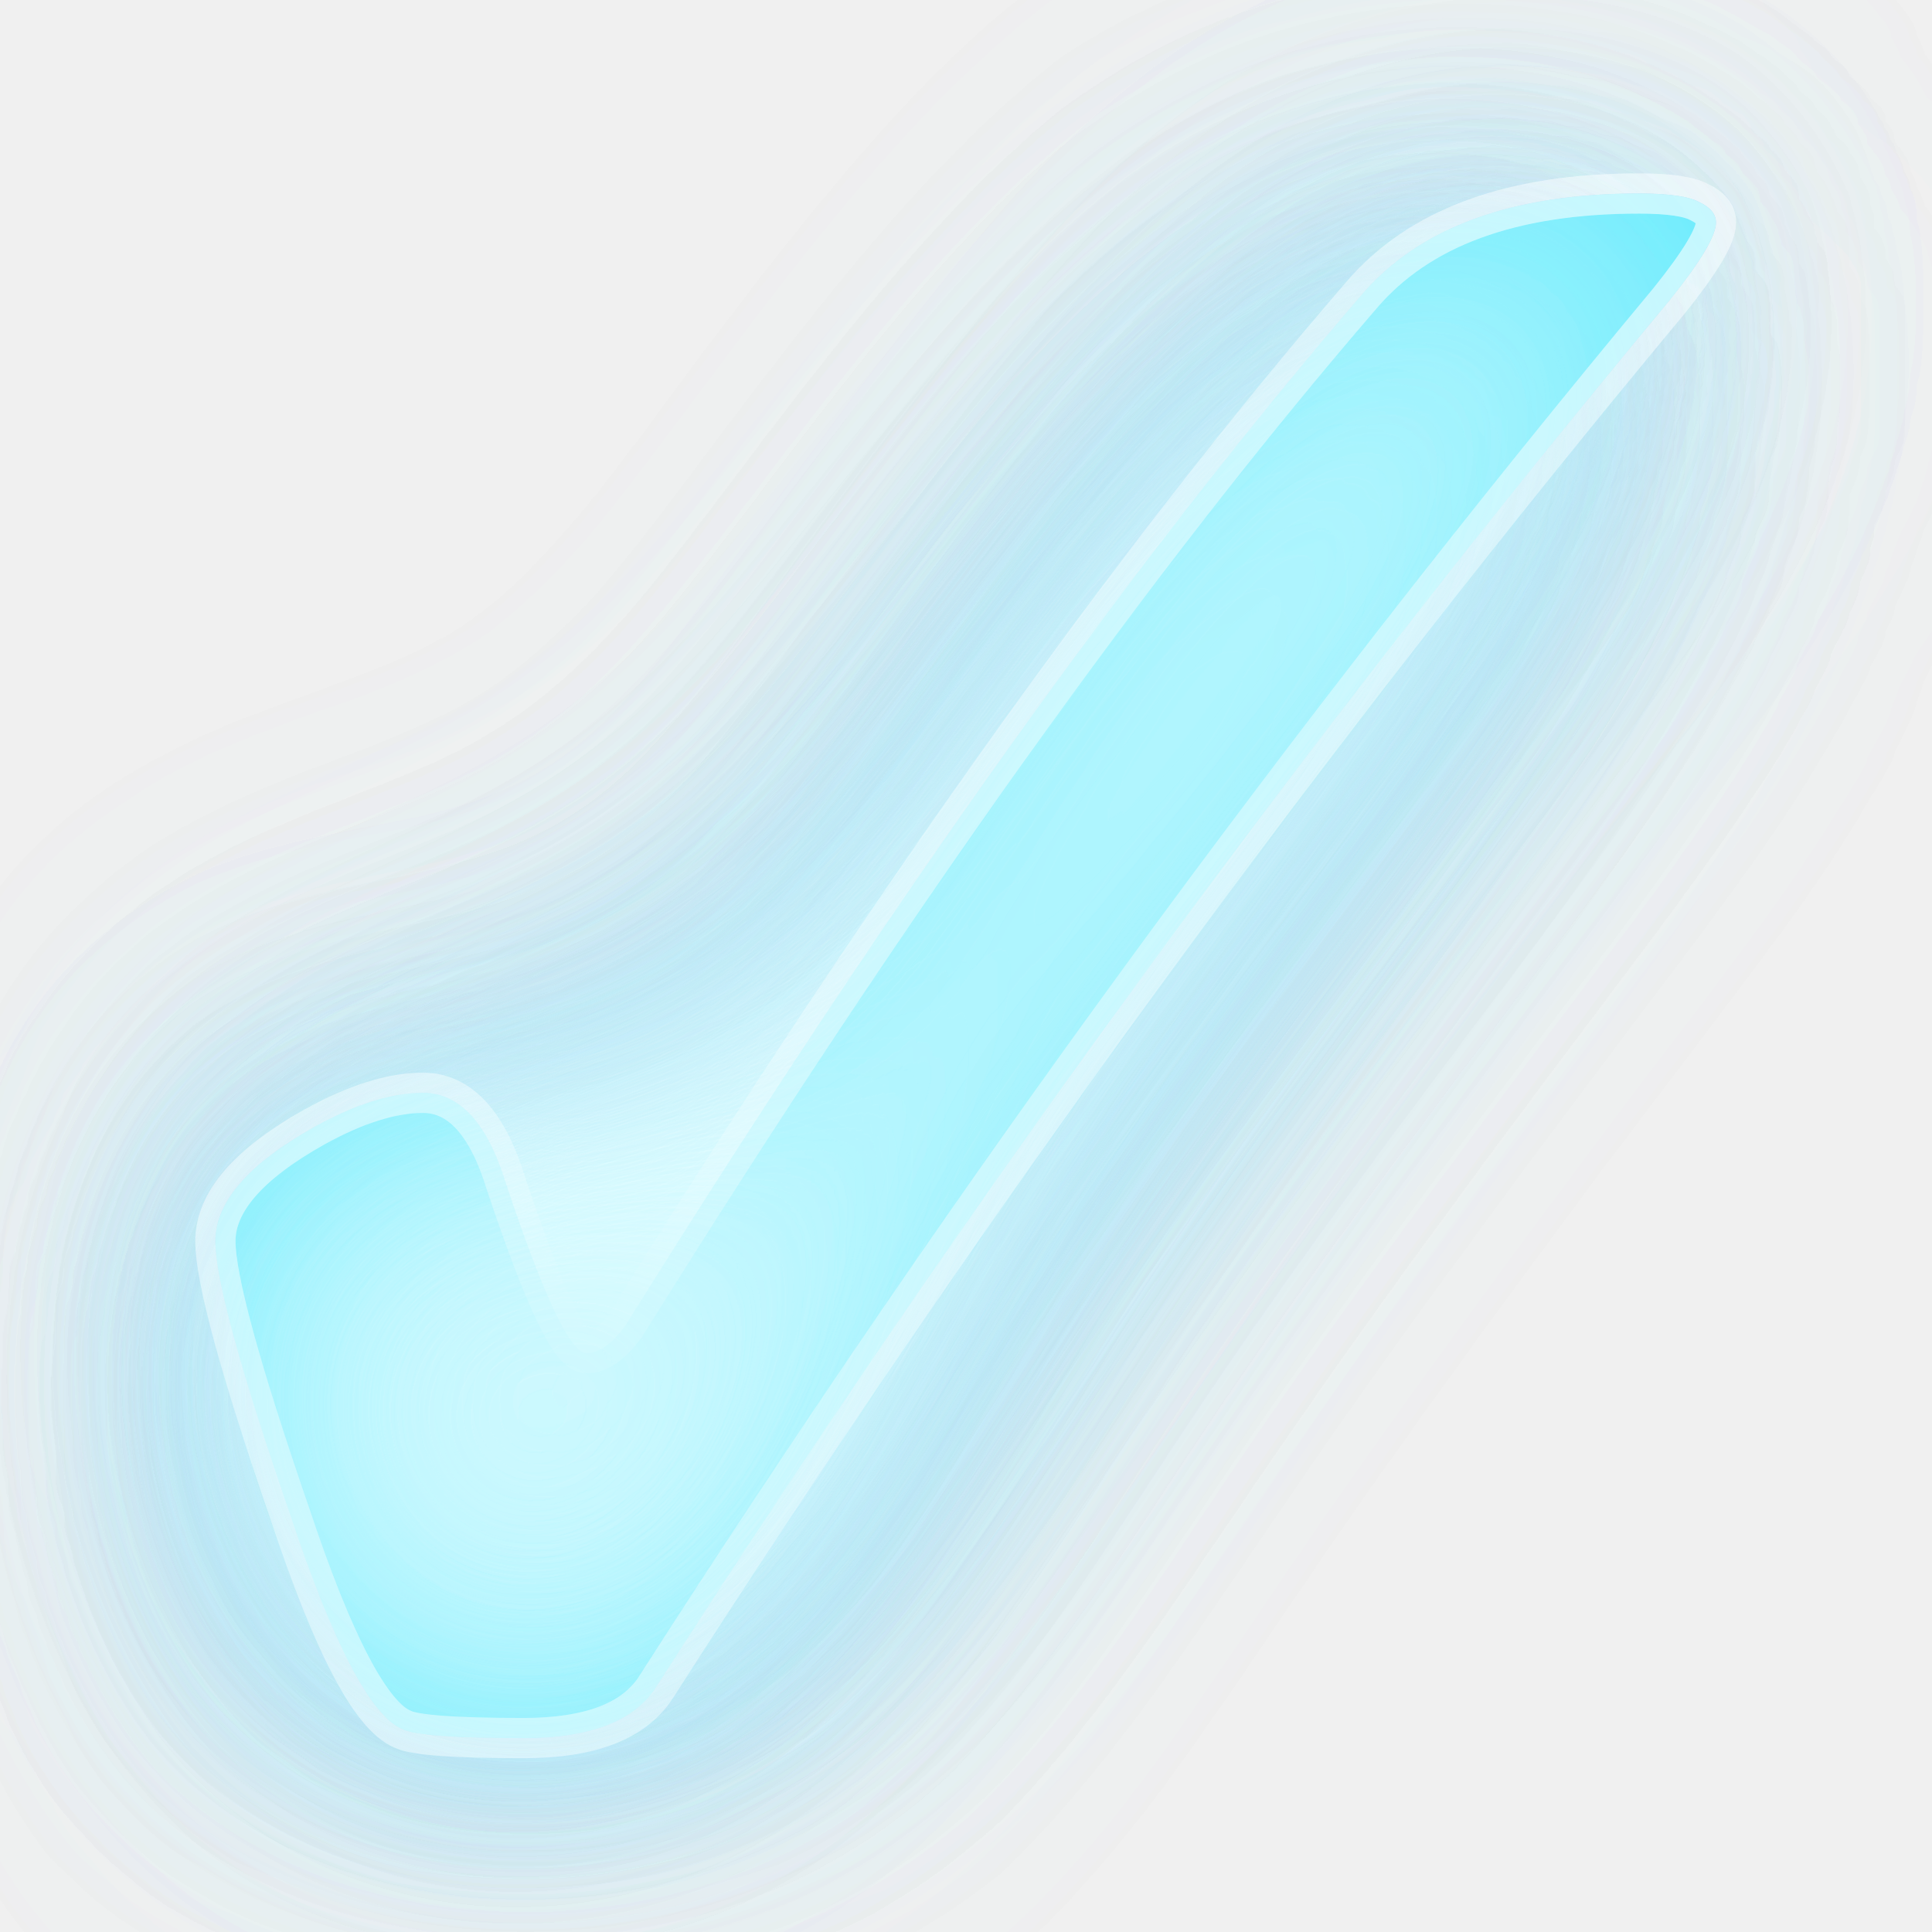
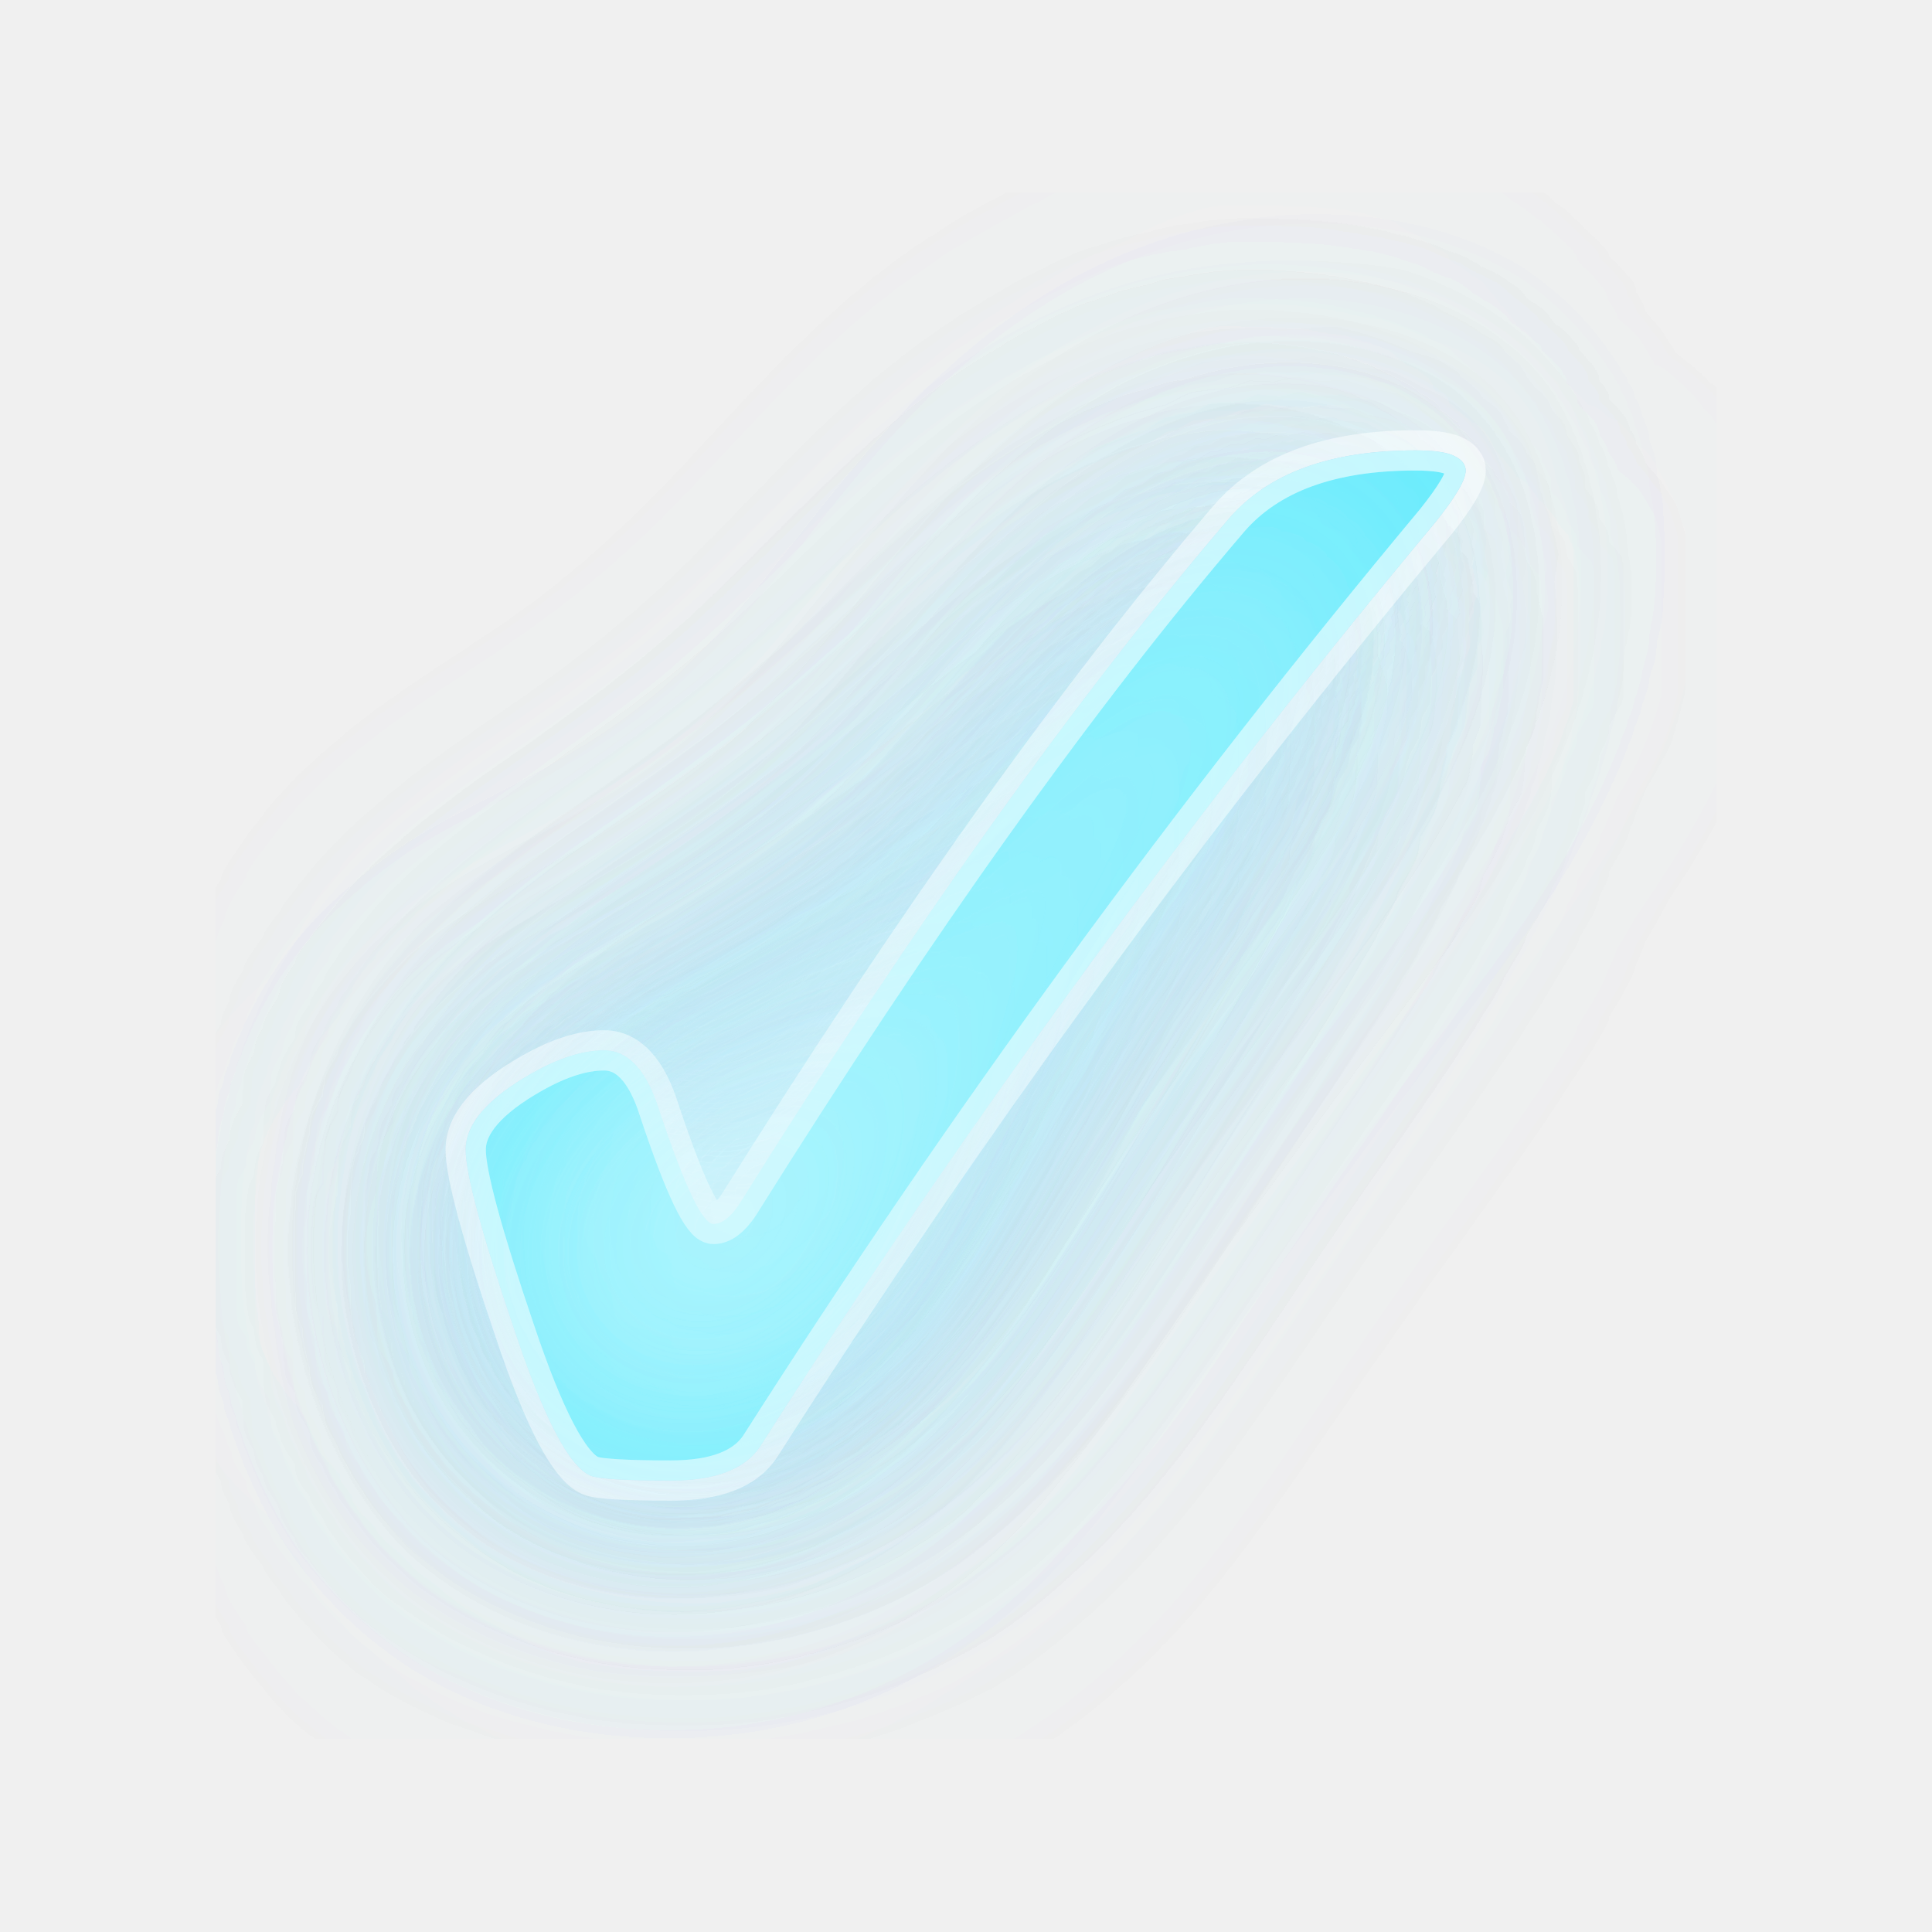
<svg xmlns="http://www.w3.org/2000/svg" width="24" height="24" id="svg2" version="1.1" style="display:inline">
  <defs id="defs4">
    <filter id="filter3818" color-interpolation-filters="sRGB">
      <feGaussianBlur id="feGaussianBlur3820" stdDeviation="6" in="SourceGraphic" result="result0" />
      <feDiffuseLighting id="feDiffuseLighting3822" lighting-color="#ffffff" diffuseConstant="1" surfaceScale="4" result="result5">
        <feDistantLight id="feDistantLight3824" elevation="45" azimuth="235" />
      </feDiffuseLighting>
      <feComposite id="feComposite3826" in2="SourceGraphic" k1="1.4" in="result5" result="fbSourceGraphic" operator="arithmetic" k2="0" k3="0" k4="0" />
      <feGaussianBlur id="feGaussianBlur3828" result="result0" in="fbSourceGraphic" stdDeviation="6" />
      <feSpecularLighting id="feSpecularLighting3830" specularExponent="25" specularConstant="1" surfaceScale="4" lighting-color="#ffffff" result="result1" in="result0">
        <feDistantLight id="feDistantLight3832" azimuth="235" elevation="45" />
      </feSpecularLighting>
      <feComposite id="feComposite3834" in2="result1" k3="1" k2="1" operator="arithmetic" result="result4" in="fbSourceGraphic" k1="0" k4="0" />
      <feComposite id="feComposite3836" in2="SourceGraphic" operator="in" result="result2" in="result4" />
    </filter>
    <filter id="filter3040" color-interpolation-filters="sRGB">
      <feGaussianBlur id="feGaussianBlur3042" stdDeviation="6" in="SourceGraphic" result="result0" />
      <feDiffuseLighting id="feDiffuseLighting3044" diffuseConstant="1" surfaceScale="10" result="result5">
        <feDistantLight id="feDistantLight3046" elevation="25" azimuth="235" />
      </feDiffuseLighting>
      <feComposite id="feComposite3048" in2="SourceGraphic" k1="1" in="result5" result="result4" operator="arithmetic" k2="0" k3="0.6" k4="0" />
    </filter>
    <filter id="filter4173" color-interpolation-filters="sRGB">
      <feGaussianBlur id="feGaussianBlur4175" stdDeviation="3" result="result10" />
      <feBlend id="feBlend4177" in2="SourceGraphic" result="result5" mode="multiply" in="result10" />
      <feComposite id="feComposite4179" in2="SourceGraphic" in="result5" result="fbSourceGraphic" operator="over" />
      <feGaussianBlur id="feGaussianBlur4181" result="result9" stdDeviation="5" />
      <feSpecularLighting id="feSpecularLighting4183" in="result9" result="result1" lighting-color="#ffffff" surfaceScale="1" specularConstant="2.2" specularExponent="45">
        <fePointLight id="fePointLight4185" x="-5000" y="-10000" z="20000" />
      </feSpecularLighting>
      <feComposite id="feComposite4187" in2="fbSourceGraphic" in="result1" result="result2" operator="in" />
      <feComposite id="feComposite4189" in2="fbSourceGraphic" in="result2" result="result4" operator="arithmetic" k2="2" k3="0.8" k1="0" k4="0" />
      <feBlend id="feBlend4191" in2="result4" in="result4" mode="multiply" />
    </filter>
    <filter id="filter4205" color-interpolation-filters="sRGB">
      <feGaussianBlur id="feGaussianBlur4207" result="result0" in="SourceGraphic" stdDeviation="1" />
      <feTurbulence id="feTurbulence4209" type="turbulence" baseFrequency="0.057" seed="4" numOctaves="4" result="result1" />
      <feDisplacementMap id="feDisplacementMap4211" in2="result1" xChannelSelector="R" result="result91" scale="0" yChannelSelector="A" />
      <feComposite id="feComposite4213" in2="result91" result="result2" operator="out" in="result0" />
      <feComposite id="feComposite4215" in2="result2" k1="0.1" k3="1.2" in="SourceAlpha" operator="arithmetic" result="result5" k2="0" k4="0" />
      <feBlend id="feBlend4217" in2="result5" result="fbSourceGraphic" mode="multiply" />
      <feGaussianBlur id="feGaussianBlur4219" stdDeviation="3" in="fbSourceGraphic" result="result0" />
      <feSpecularLighting id="feSpecularLighting4221" in="result0" result="result1" lighting-color="#fee65d" surfaceScale="3" specularConstant="0.4" specularExponent="15">
        <fePointLight id="fePointLight4223" x="-5000" y="-10000" z="20000" />
      </feSpecularLighting>
      <feComposite id="feComposite4225" in2="fbSourceGraphic" in="result1" result="result2" operator="in" />
      <feComposite id="feComposite4227" in2="result2" k1="-1" in="fbSourceGraphic" result="result4" operator="arithmetic" k2="2.5" k3="3.5" k4="0" />
      <feBlend id="feBlend4229" in2="result4" mode="multiply" />
    </filter>
    <filter id="filter4854" x="-0.25" y="-0.25" width="1.5" height="1.5" color-interpolation-filters="sRGB">
      <feGaussianBlur id="feGaussianBlur4856" stdDeviation="1" result="result1" />
      <feComposite id="feComposite4858" in2="result1" in="result1" result="result4" operator="in" />
      <feGaussianBlur id="feGaussianBlur4860" stdDeviation="7" result="result6" in="result4" />
      <feComposite id="feComposite4862" in2="result4" operator="over" in="result6" result="result8" />
      <feComposite id="feComposite4864" in2="result8" operator="in" result="fbSourceGraphic" in="result6" />
      <feSpecularLighting id="feSpecularLighting4866" specularExponent="45" specularConstant="2" surfaceScale="2.5" lighting-color="#ffffff" result="result1" in="fbSourceGraphic">
        <fePointLight id="fePointLight4868" z="20000" y="-10000" x="-5000" />
      </feSpecularLighting>
      <feComposite id="feComposite4870" in2="fbSourceGraphic" operator="in" result="result2" in="result1" />
      <feComposite id="feComposite4872" in2="result2" k3="1.5" k2="1.2" operator="arithmetic" result="result4" in="fbSourceGraphic" k1="0" k4="0" />
      <feComposite id="feComposite4874" in2="result4" operator="over" result="result9" />
      <feBlend id="feBlend4876" in2="result9" mode="screen" />
    </filter>
    <filter id="filter4878" height="1.5" width="1.5" y="-0.25" x="-0.25" color-interpolation-filters="sRGB">
      <feGaussianBlur id="feGaussianBlur4880" stdDeviation="4" result="result1" />
      <feComposite id="feComposite4882" in2="result1" in="result1" result="result4" operator="in" />
      <feGaussianBlur id="feGaussianBlur4884" stdDeviation="2" result="result6" in="result4" />
      <feComposite id="feComposite4886" in2="result4" operator="xor" in="result6" result="result8" />
      <feComposite id="feComposite4888" in2="result8" operator="atop" result="fbSourceGraphic" in="result4" />
      <feSpecularLighting id="feSpecularLighting4890" specularExponent="10" specularConstant="1.3" surfaceScale="3" lighting-color="#ffffff" result="result1" in="fbSourceGraphic">
        <feDistantLight id="feDistantLight4892" azimuth="235" elevation="55" />
      </feSpecularLighting>
      <feComposite id="feComposite4894" in2="fbSourceGraphic" operator="atop" result="result2" in="result1" />
      <feComposite id="feComposite4896" in2="result2" k3="1" k2="1" operator="arithmetic" result="result4" in="fbSourceGraphic" k1="0" k4="0" />
      <feComposite id="feComposite4898" in2="SourceGraphic" operator="over" in="result4" result="result9" />
      <feBlend id="feBlend4900" in2="result2" mode="multiply" result="fbSourceGraphic" />
      <feColorMatrix result="fbSourceGraphicAlpha" in="fbSourceGraphic" values="0 0 0 -1 0 0 0 0 -1 0 0 0 0 -1 0 0 0 0 1 0" id="feColorMatrix4926" />
      <feGaussianBlur id="feGaussianBlur4928" result="result1" stdDeviation="3" in="fbSourceGraphic" />
      <feBlend id="feBlend4930" in2="result1" result="result5" mode="multiply" in="result1" />
      <feGaussianBlur id="feGaussianBlur4932" in="result5" result="result6" stdDeviation="1" />
      <feComposite id="feComposite4934" in2="result5" result="result8" in="result6" operator="xor" />
      <feComposite id="feComposite4936" in2="result8" in="result6" result="fbSourceGraphic" operator="xor" />
      <feSpecularLighting id="feSpecularLighting4938" in="fbSourceGraphic" result="result1" lighting-color="#ffffff" surfaceScale="2" specularConstant="2.2" specularExponent="55">
        <fePointLight id="fePointLight4940" x="-5000" y="-10000" z="20000" />
      </feSpecularLighting>
      <feComposite id="feComposite4942" in2="fbSourceGraphic" in="result1" result="result2" operator="in" />
      <feComposite id="feComposite4944" in2="result2" in="fbSourceGraphic" result="result4" operator="arithmetic" k2="2" k3="1" k1="0" k4="0" />
      <feComposite id="feComposite4946" in2="result4" in="result9" operator="in" result="result91" />
      <feBlend id="feBlend4948" in2="result91" mode="darken" result="fbSourceGraphic" />
      <feColorMatrix result="fbSourceGraphicAlpha" in="fbSourceGraphic" values="0 0 0 -1 0 0 0 0 -1 0 0 0 0 -1 0 0 0 0 1 0" id="feColorMatrix4950" />
      <feMorphology id="feMorphology4952" radius="4.3" in="fbSourceGraphicAlpha" result="result91" />
      <feComposite id="feComposite4954" in2="result91" operator="out" in="fbSourceGraphic" />
      <feGaussianBlur id="feGaussianBlur4956" result="result0" stdDeviation="1.2" />
      <feDiffuseLighting id="feDiffuseLighting4958" diffuseConstant="1" result="result92">
        <feDistantLight id="feDistantLight4960" elevation="66" azimuth="225" />
      </feDiffuseLighting>
      <feBlend id="feBlend4962" in2="fbSourceGraphic" mode="multiply" result="result93" />
      <feComposite id="feComposite4964" in2="fbSourceGraphicAlpha" operator="in" result="fbSourceGraphic" />
      <feColorMatrix result="fbSourceGraphicAlpha" in="fbSourceGraphic" values="0 0 0 -1 0 0 0 0 -1 0 0 0 0 -1 0 0 0 0 1 0" id="feColorMatrix4966" />
      <feGaussianBlur id="feGaussianBlur4968" stdDeviation="1" result="result1" in="fbSourceGraphic" />
      <feComposite id="feComposite4970" in2="result1" in="result1" result="result4" operator="in" />
      <feGaussianBlur id="feGaussianBlur4972" stdDeviation="7" result="result6" in="result4" />
      <feComposite id="feComposite4974" in2="result4" operator="over" in="result6" result="result8" />
      <feComposite id="feComposite4976" in2="result8" operator="in" result="fbSourceGraphic" in="result6" />
      <feSpecularLighting id="feSpecularLighting4978" specularExponent="45" specularConstant="2" surfaceScale="2.5" lighting-color="#ffffff" result="result1" in="fbSourceGraphic">
        <fePointLight id="fePointLight4980" z="20000" y="-10000" x="-5000" />
      </feSpecularLighting>
      <feComposite id="feComposite4982" in2="fbSourceGraphic" operator="in" result="result2" in="result1" />
      <feComposite id="feComposite4984" in2="result2" k3="1.5" k2="1.2" operator="arithmetic" result="result4" in="fbSourceGraphic" k1="0" k4="0" />
      <feComposite id="feComposite4986" in2="result4" operator="over" in="result9" result="result9" />
      <feBlend id="feBlend4988" in2="result9" mode="screen" />
    </filter>
    <filter id="filter5004" color-interpolation-filters="sRGB">
      <feGaussianBlur id="feGaussianBlur5006" result="result1" stdDeviation="3" />
      <feBlend id="feBlend5008" in2="result1" result="result5" mode="multiply" in="result1" />
      <feGaussianBlur id="feGaussianBlur5010" in="result5" result="result6" stdDeviation="1" />
      <feComposite id="feComposite5012" in2="result5" result="result8" in="result6" operator="xor" />
      <feComposite id="feComposite5014" in2="result8" in="result6" result="fbSourceGraphic" operator="xor" />
      <feSpecularLighting id="feSpecularLighting5016" in="fbSourceGraphic" result="result1" lighting-color="rgb(255,255,255)" surfaceScale="2" specularConstant="2.2" specularExponent="55">
        <fePointLight id="fePointLight5018" x="-5000" y="-10000" z="20000" />
      </feSpecularLighting>
      <feComposite id="feComposite5020" in2="fbSourceGraphic" in="result1" result="result2" operator="in" />
      <feComposite id="feComposite5022" in2="result2" in="fbSourceGraphic" result="result4" operator="arithmetic" k2="2" k3="1" />
      <feComposite id="feComposite5024" in2="result4" in="result9" operator="in" result="result91" />
      <feBlend id="feBlend5026" in2="result91" mode="darken" />
    </filter>
    <filter id="filter5092" color-interpolation-filters="sRGB">
      <feSpecularLighting id="feSpecularLighting5094" in="SourceAlpha" surfaceScale="1" specularConstant="2" specularExponent="18.5" result="result1">
        <feDistantLight id="feDistantLight5096" elevation="30" azimuth="225" />
      </feSpecularLighting>
      <feComposite id="feComposite5098" in2="SourceGraphic" result="result0" operator="atop" />
      <feMorphology id="feMorphology5100" radius="2" result="result1" in="SourceAlpha" operator="dilate" />
      <feComposite id="feComposite5102" in2="result1" in="result0" />
    </filter>
    <filter id="filter5216" color-interpolation-filters="sRGB" x="-0.25" y="-0.25" width="1.5" height="1.5">
      <feGaussianBlur id="feGaussianBlur5218" result="result1" stdDeviation="3" />
      <feBlend id="feBlend5220" in2="result1" result="result5" mode="multiply" in="result1" />
      <feGaussianBlur id="feGaussianBlur5222" in="result5" result="result6" stdDeviation="1" />
      <feComposite id="feComposite5224" in2="result5" result="result8" in="result6" operator="xor" />
      <feComposite id="feComposite5226" in2="result8" in="result6" result="fbSourceGraphic" operator="xor" />
      <feSpecularLighting id="feSpecularLighting5228" in="fbSourceGraphic" result="result1" lighting-color="rgb(255,255,255)" surfaceScale="2" specularConstant="2.2" specularExponent="55">
        <fePointLight id="fePointLight5230" x="-5000" y="-10000" z="20000" />
      </feSpecularLighting>
      <feComposite id="feComposite5232" in2="fbSourceGraphic" in="result1" result="result2" operator="in" />
      <feComposite id="feComposite5234" in2="result2" in="fbSourceGraphic" result="result4" operator="arithmetic" k2="2" k3="1" />
      <feComposite id="feComposite5236" in2="result4" in="result9" operator="in" result="result91" />
      <feBlend id="feBlend5238" in2="result91" mode="darken" result="fbSourceGraphic" />
      <feColorMatrix result="fbSourceGraphicAlpha" in="fbSourceGraphic" values="0 0 0 -1 0 0 0 0 -1 0 0 0 0 -1 0 0 0 0 1 0" id="feColorMatrix5240" />
      <feGaussianBlur id="feGaussianBlur5242" stdDeviation="1" result="result1" in="fbSourceGraphic" />
      <feComposite id="feComposite5244" in2="result1" in="result1" result="result4" operator="in" />
      <feGaussianBlur id="feGaussianBlur5246" stdDeviation="7" result="result6" in="result4" />
      <feComposite id="feComposite5248" in2="result4" operator="over" in="result6" result="result8" />
      <feComposite id="feComposite5250" in2="result8" operator="in" result="fbSourceGraphic" in="result6" />
      <feSpecularLighting id="feSpecularLighting5252" specularExponent="45" specularConstant="2" surfaceScale="2.5" lighting-color="rgb(255,255,255)" result="result1" in="fbSourceGraphic">
        <fePointLight id="fePointLight5254" z="20000" y="-10000" x="-5000" />
      </feSpecularLighting>
      <feComposite id="feComposite5256" in2="fbSourceGraphic" operator="in" result="result2" in="result1" />
      <feComposite id="feComposite5258" in2="result2" k3="1.5" k2="1.2" operator="arithmetic" result="result4" in="fbSourceGraphic" />
      <feComposite id="feComposite5260" in2="result4" operator="over" in="result9" result="result9" />
      <feBlend id="feBlend5262" in2="result9" mode="screen" />
    </filter>
    <filter id="filter5288" height="1.5" width="1.5" y="-0.25" x="-0.25" color-interpolation-filters="sRGB">
      <feGaussianBlur id="feGaussianBlur5290" stdDeviation="4" result="result1" />
      <feComposite id="feComposite5292" in2="result1" in="result1" result="result4" operator="in" />
      <feGaussianBlur id="feGaussianBlur5294" stdDeviation="2" result="result6" in="result4" />
      <feComposite id="feComposite5296" in2="result4" operator="xor" in="result6" result="result8" />
      <feComposite id="feComposite5298" in2="result8" operator="atop" result="fbSourceGraphic" in="result4" />
      <feSpecularLighting id="feSpecularLighting5300" specularExponent="10" specularConstant="1.3" surfaceScale="3" lighting-color="rgb(255,255,255)" result="result1" in="fbSourceGraphic">
        <feDistantLight id="feDistantLight5302" azimuth="235" elevation="55" />
      </feSpecularLighting>
      <feComposite id="feComposite5304" in2="fbSourceGraphic" operator="atop" result="result2" in="result1" />
      <feComposite id="feComposite5306" in2="result2" k3="1" k2="1" operator="arithmetic" result="result4" in="fbSourceGraphic" />
      <feComposite id="feComposite5308" in2="SourceGraphic" operator="over" in="result4" result="result9" />
      <feBlend id="feBlend5310" in2="result2" mode="multiply" result="fbSourceGraphic" />
      <feColorMatrix result="fbSourceGraphicAlpha" in="fbSourceGraphic" values="0 0 0 -1 0 0 0 0 -1 0 0 0 0 -1 0 0 0 0 1 0" id="feColorMatrix5312" />
      <feGaussianBlur id="feGaussianBlur5314" stdDeviation="1" result="result1" in="fbSourceGraphic" />
      <feComposite id="feComposite5316" in2="result1" in="result1" result="result4" operator="in" />
      <feGaussianBlur id="feGaussianBlur5318" stdDeviation="7" result="result6" in="result4" />
      <feComposite id="feComposite5320" in2="result4" operator="over" in="result6" result="result8" />
      <feComposite id="feComposite5322" in2="result8" operator="in" result="fbSourceGraphic" in="result6" />
      <feSpecularLighting id="feSpecularLighting5324" specularExponent="45" specularConstant="2" surfaceScale="2.5" lighting-color="rgb(255,255,255)" result="result1" in="fbSourceGraphic">
        <fePointLight id="fePointLight5326" z="20000" y="-10000" x="-5000" />
      </feSpecularLighting>
      <feComposite id="feComposite5328" in2="fbSourceGraphic" operator="in" result="result2" in="result1" />
      <feComposite id="feComposite5330" in2="result2" k3="1.5" k2="1.2" operator="arithmetic" result="result4" in="fbSourceGraphic" />
      <feComposite id="feComposite5332" in2="result4" operator="over" in="result9" result="result9" />
      <feBlend id="feBlend5334" in2="result9" mode="screen" />
    </filter>
  </defs>
  <g id="layer2" style="display:none">
    <rect style="fill:#000000;fill-opacity:1;fill-rule:nonzero;stroke:#c8ffff;stroke-width:0.5;stroke-linecap:round;stroke-linejoin:round;stroke-miterlimit:4;stroke-opacity:0.392;stroke-dasharray:none;stroke-dashoffset:0" id="rect4171" width="95.217" height="71.796" x="-46.186" y="-26.345" />
  </g>
  <g id="layer1" transform="translate(0,-1028.362)" style="display:none">
-     <text xml:space="preserve" style="font-size:36px;font-style:normal;font-variant:normal;font-weight:normal;font-stretch:normal;line-height:125%;letter-spacing:0px;word-spacing:0px;fill:#33b5e5;fill-opacity:1;stroke:#ffffff;stroke-width:0.5;stroke-miterlimit:4;stroke-opacity:0.392;stroke-dasharray:none;font-family:Advent Pro;-inkscape-font-specification:Advent Pro" x="-2.713" y="1053.44" id="text3004">
-       <tspan id="tspan3006" x="-2.713" y="1053.44">✓</tspan>
+     <text xml:space="preserve" style="font-size:24px;font-style:normal;font-variant:normal;font-weight:normal;font-stretch:normal;line-height:125%;letter-spacing:0px;word-spacing:0px;fill:#33b5e5;fill-opacity:1;stroke:#ffffff;stroke-width:0.5;stroke-miterlimit:4;stroke-opacity:0.392;stroke-dasharray:none;font-family:Advent Pro;-inkscape-font-specification:Advent Pro" x="2.191" y="1049.081" id="text3004">
+       <tspan id="tspan3006" x="2.191" y="1049.081">✓</tspan>
    </text>
  </g>
  <g style="display:inline" transform="translate(0,-1028.362)" id="g4998">
-     <text id="text5000" y="1053.44" x="-2.713" style="font-size:36px;font-style:normal;font-variant:normal;font-weight:normal;font-stretch:normal;line-height:125%;letter-spacing:0px;word-spacing:0px;fill:#33b5e5;fill-opacity:1;stroke:#ffffff;stroke-width:0.5;stroke-miterlimit:4;stroke-opacity:0.392;stroke-dasharray:none;filter:url(#filter5288);font-family:Advent Pro;-inkscape-font-specification:Advent Pro" xml:space="preserve">
-       <tspan y="1053.44" x="-2.713" id="tspan5002">✓</tspan>
+     <text id="text5000" y="1049.081" x="2.191" style="font-size:24px;font-style:normal;font-variant:normal;font-weight:normal;font-stretch:normal;line-height:125%;letter-spacing:0px;word-spacing:0px;fill:#33b5e5;fill-opacity:1;stroke:#ffffff;stroke-width:0.5;stroke-miterlimit:4;stroke-opacity:0.392;stroke-dasharray:none;filter:url(#filter5288);font-family:Advent Pro;-inkscape-font-specification:Advent Pro" xml:space="preserve">
+       <tspan y="1049.081" x="2.191" id="tspan5002">✓</tspan>
    </text>
  </g>
</svg>
